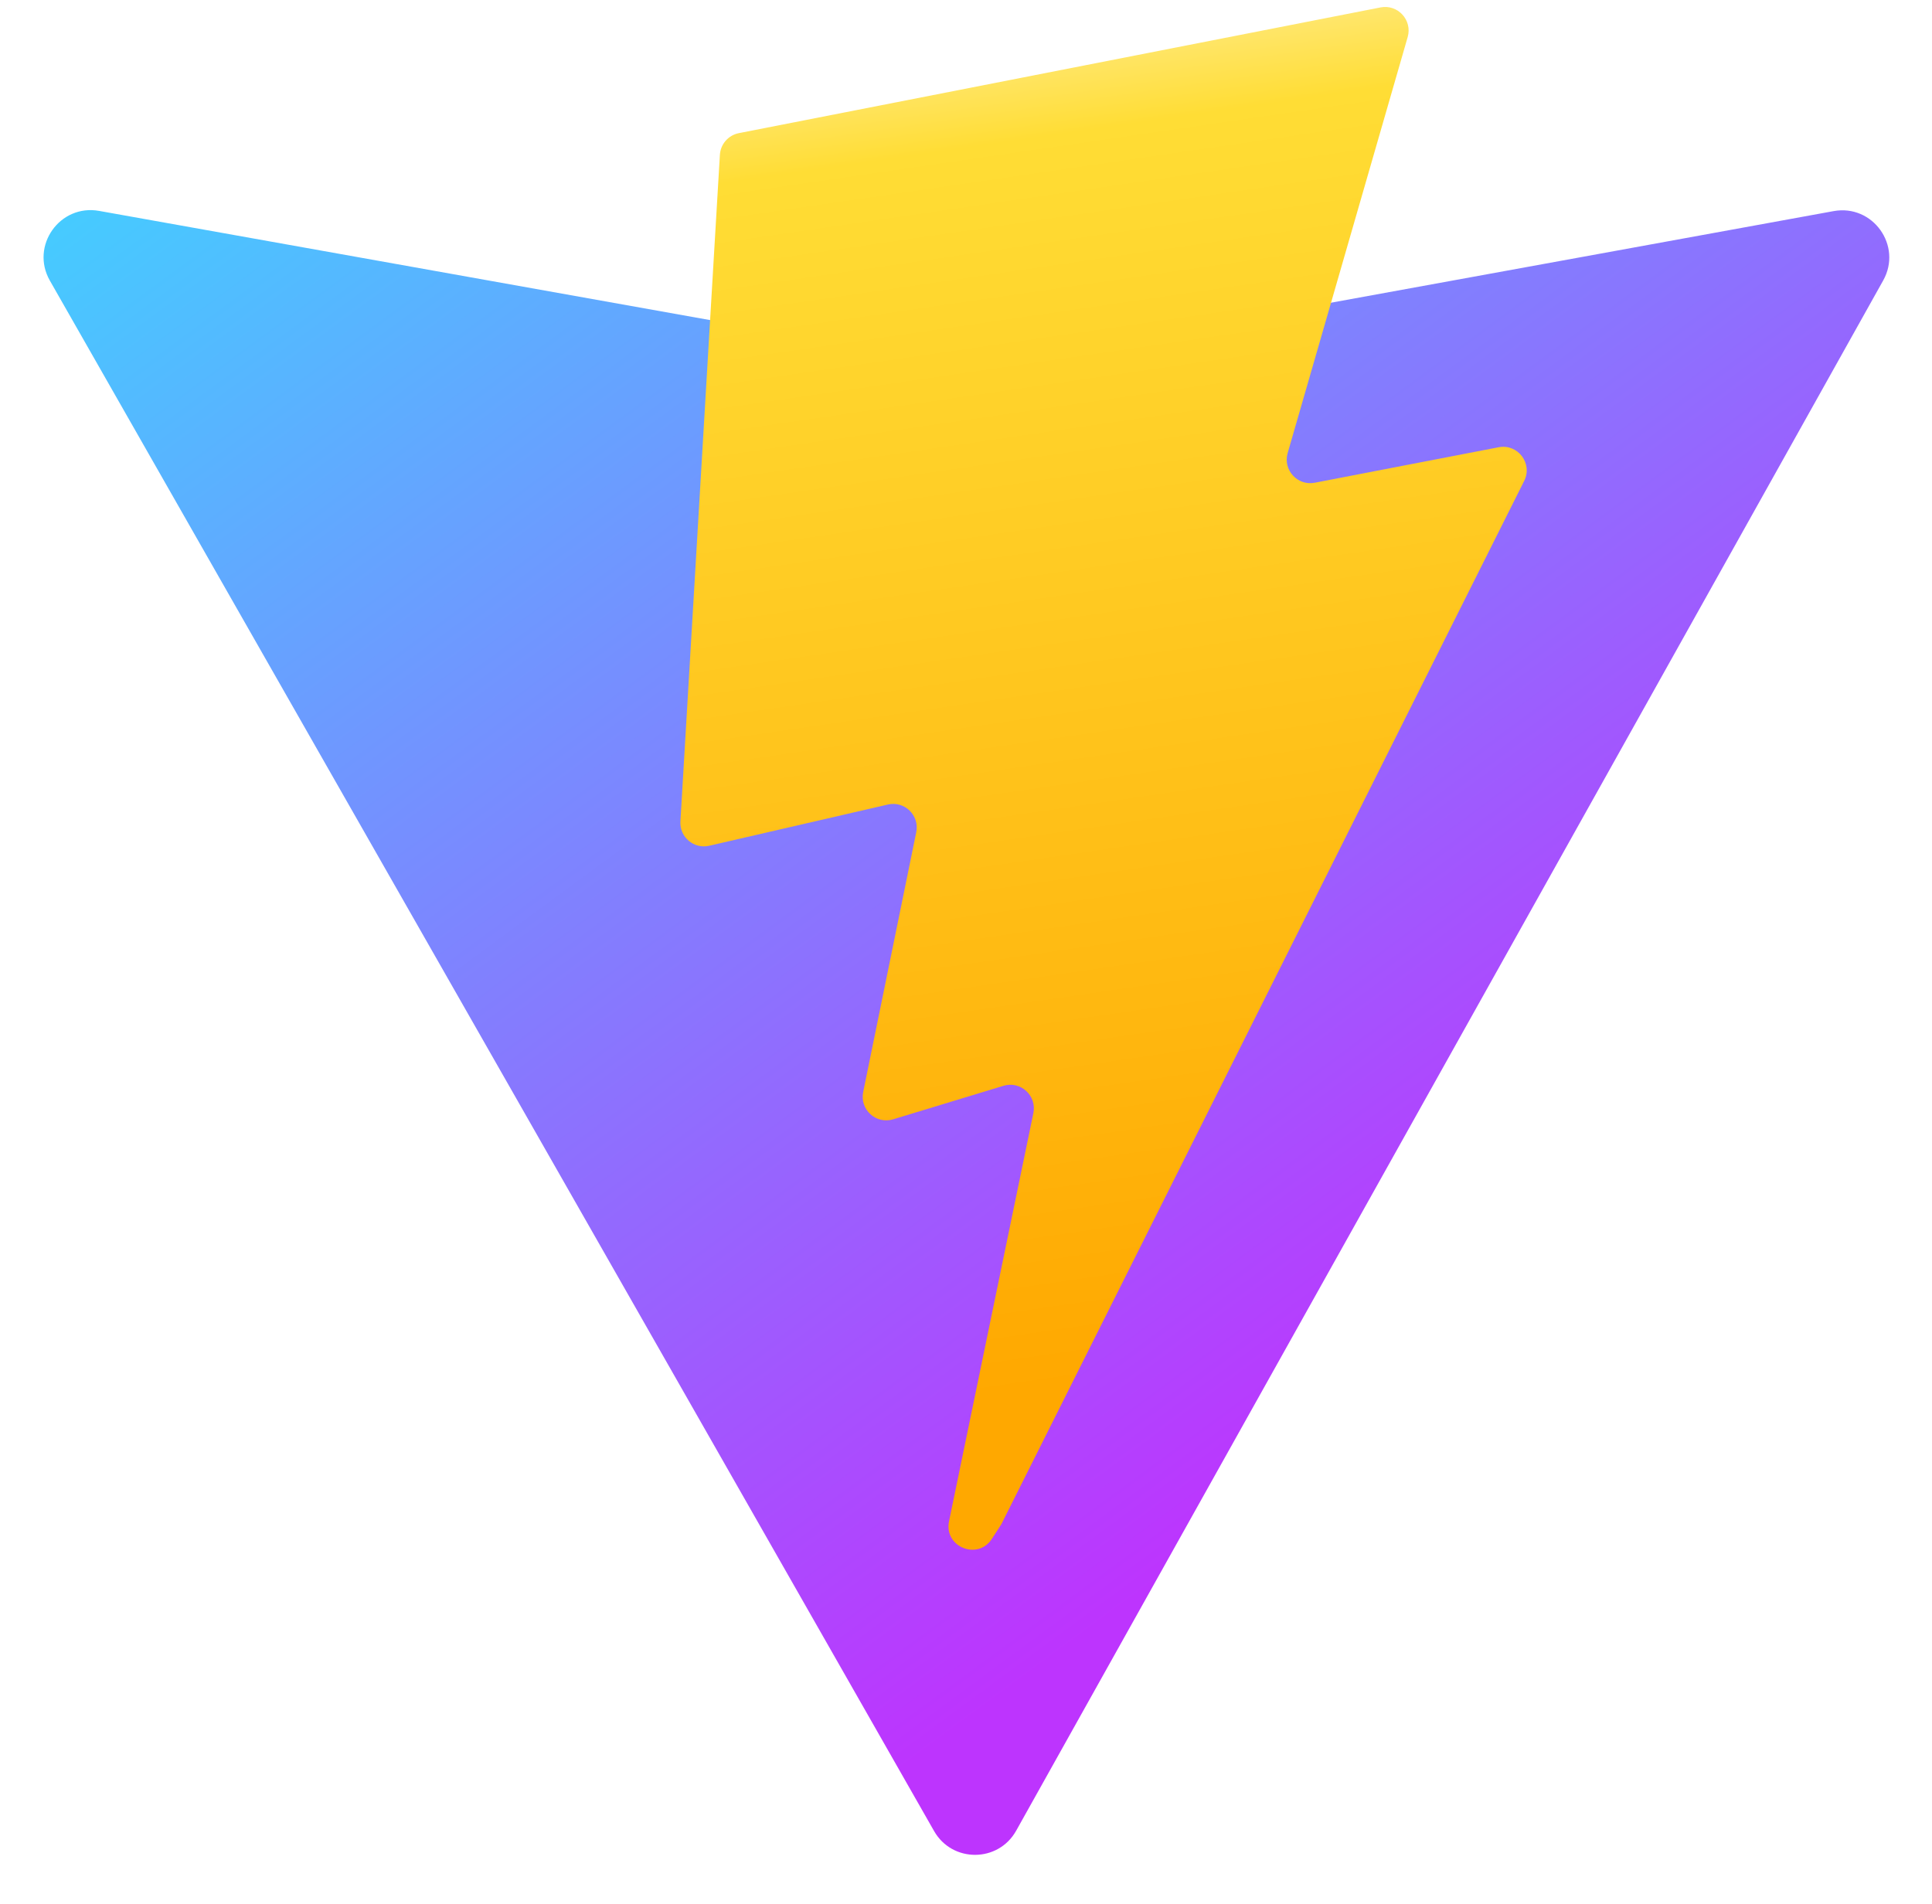
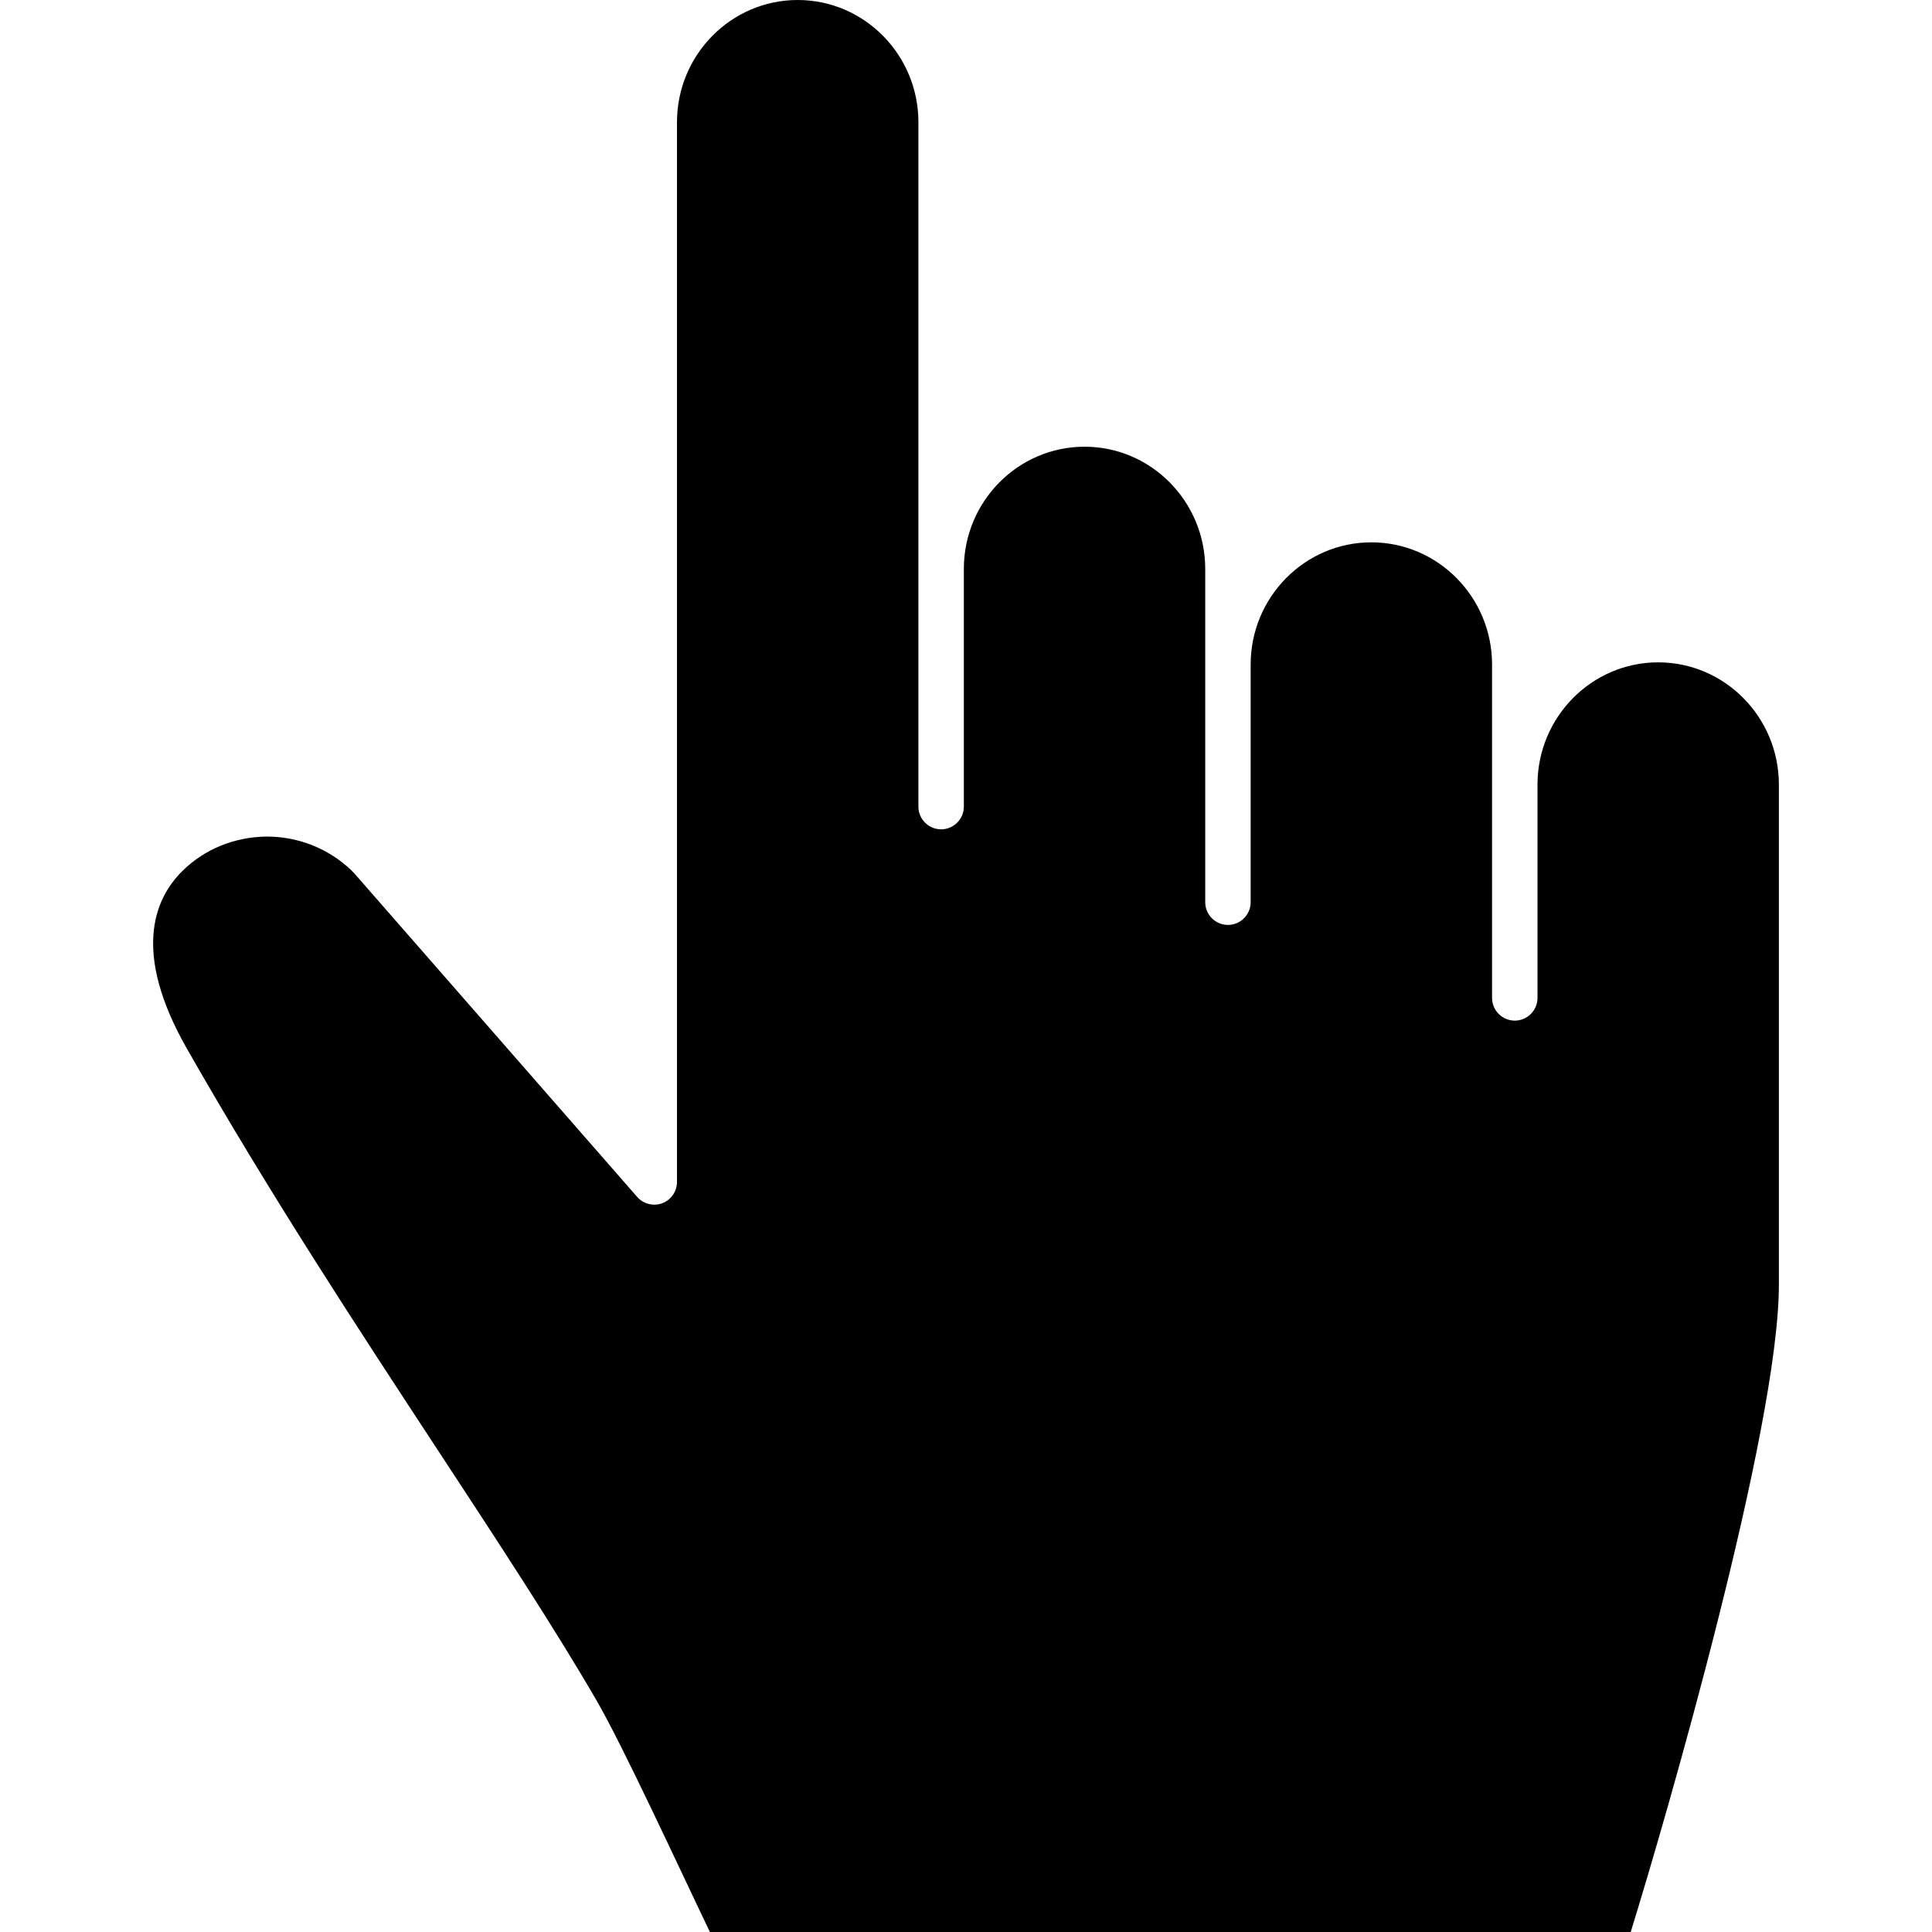
- <svg xmlns="http://www.w3.org/2000/svg" width="410" height="404" viewBox="0 0 410 404" fill="none">
-   <path d="M399.641 59.525L215.643 388.545C211.844 395.338 202.084 395.378 198.228 388.618L10.582 59.556C6.381 52.19 12.68 43.267 21.028 44.759L205.223 77.682C206.398 77.892 207.601 77.89 208.776 77.676L389.119 44.806C397.439 43.289 403.768 52.143 399.641 59.525Z" fill="url(#paint0_linear)" />
-   <path d="M292.965 1.574L156.801 28.255C154.563 28.694 152.906 30.59 152.771 32.866L144.395 174.33C144.198 177.662 147.258 180.248 150.51 179.498L188.42 170.749C191.967 169.931 195.172 173.055 194.443 176.622L183.18 231.775C182.422 235.487 185.907 238.661 189.532 237.56L212.947 230.446C216.577 229.344 220.065 232.527 219.297 236.242L201.398 322.875C200.278 328.294 207.486 331.249 210.492 326.603L212.5 323.5L323.454 102.072C325.312 98.365 322.108 94.137 318.036 94.923L279.014 102.454C275.347 103.161 272.227 99.746 273.262 96.158L298.731 7.867C299.767 4.273 296.636 0.855 292.965 1.574Z" fill="url(#paint1_linear)" />
-   <defs>
-     <linearGradient id="paint0_linear" x1="6" y1="33" x2="235" y2="344" gradientUnits="userSpaceOnUse">
-       <stop stop-color="#41D1FF" />
-       <stop offset="1" stop-color="#BD34FE" />
-     </linearGradient>
-     <linearGradient id="paint1_linear" x1="194.651" y1="8.818" x2="236.076" y2="292.989" gradientUnits="userSpaceOnUse">
-       <stop stop-color="#FFEA83" />
-       <stop offset="0.083" stop-color="#FFDD35" />
-       <stop offset="1" stop-color="#FFA800" />
-     </linearGradient>
-   </defs>
+ <svg xmlns="http://www.w3.org/2000/svg" version="1.1" id="Capa_1" x="0px" y="0px" viewBox="0 0 297 297" style="enable-background:new 0 0 297 297;" xml:space="preserve">
+   <path d="M250.685,297c5.345-17.25,22.776-77.344,22.776-99.488v-76.899c0-10.362-8.324-18.793-18.555-18.793  c-10.228,0-18.552,8.431-18.552,18.793v32.79c0,1.927-1.566,3.493-3.492,3.493c-1.927,0-3.492-1.566-3.492-3.493v-51.243  c0-10.359-8.326-18.789-18.558-18.789c-10.23,0-18.553,8.43-18.553,18.789v36.533c0,1.927-1.567,3.492-3.492,3.492  c-1.926,0-3.491-1.566-3.491-3.492V87.455c0-10.358-8.324-18.784-18.555-18.784c-10.229,0-18.552,8.426-18.552,18.784v36.542  c0,1.924-1.568,3.492-3.493,3.492c-1.927,0-3.492-1.568-3.492-3.492V18.788C141.185,8.427,132.859,0,122.627,0  c-10.231,0-18.556,8.427-18.556,18.788V181.7c0,1.449-0.909,2.762-2.266,3.271c-1.345,0.504-2.918,0.103-3.855-0.974l-43.461-49.715  l-0.51-0.529c-3.483-3.296-8.053-5.124-12.863-5.151h-0.124c-5.003,0.058-9.629,1.962-13.025,5.366  c-4.28,4.283-7.634,12.468,0.719,27.156c12.684,22.277,26.547,43.406,38.829,62.122c9.131,13.92,17.757,27.066,24.188,38.154  c4.111,7.096,12.687,25.727,17.429,35.599H250.685z" />
+   <g>
+ </g>
+   <g>
+ </g>
+   <g>
+ </g>
+   <g>
+ </g>
+   <g>
+ </g>
+   <g>
+ </g>
+   <g>
+ </g>
+   <g>
+ </g>
+   <g>
+ </g>
+   <g>
+ </g>
+   <g>
+ </g>
+   <g>
+ </g>
+   <g>
+ </g>
+   <g>
+ </g>
+   <g>
+ </g>
</svg>
